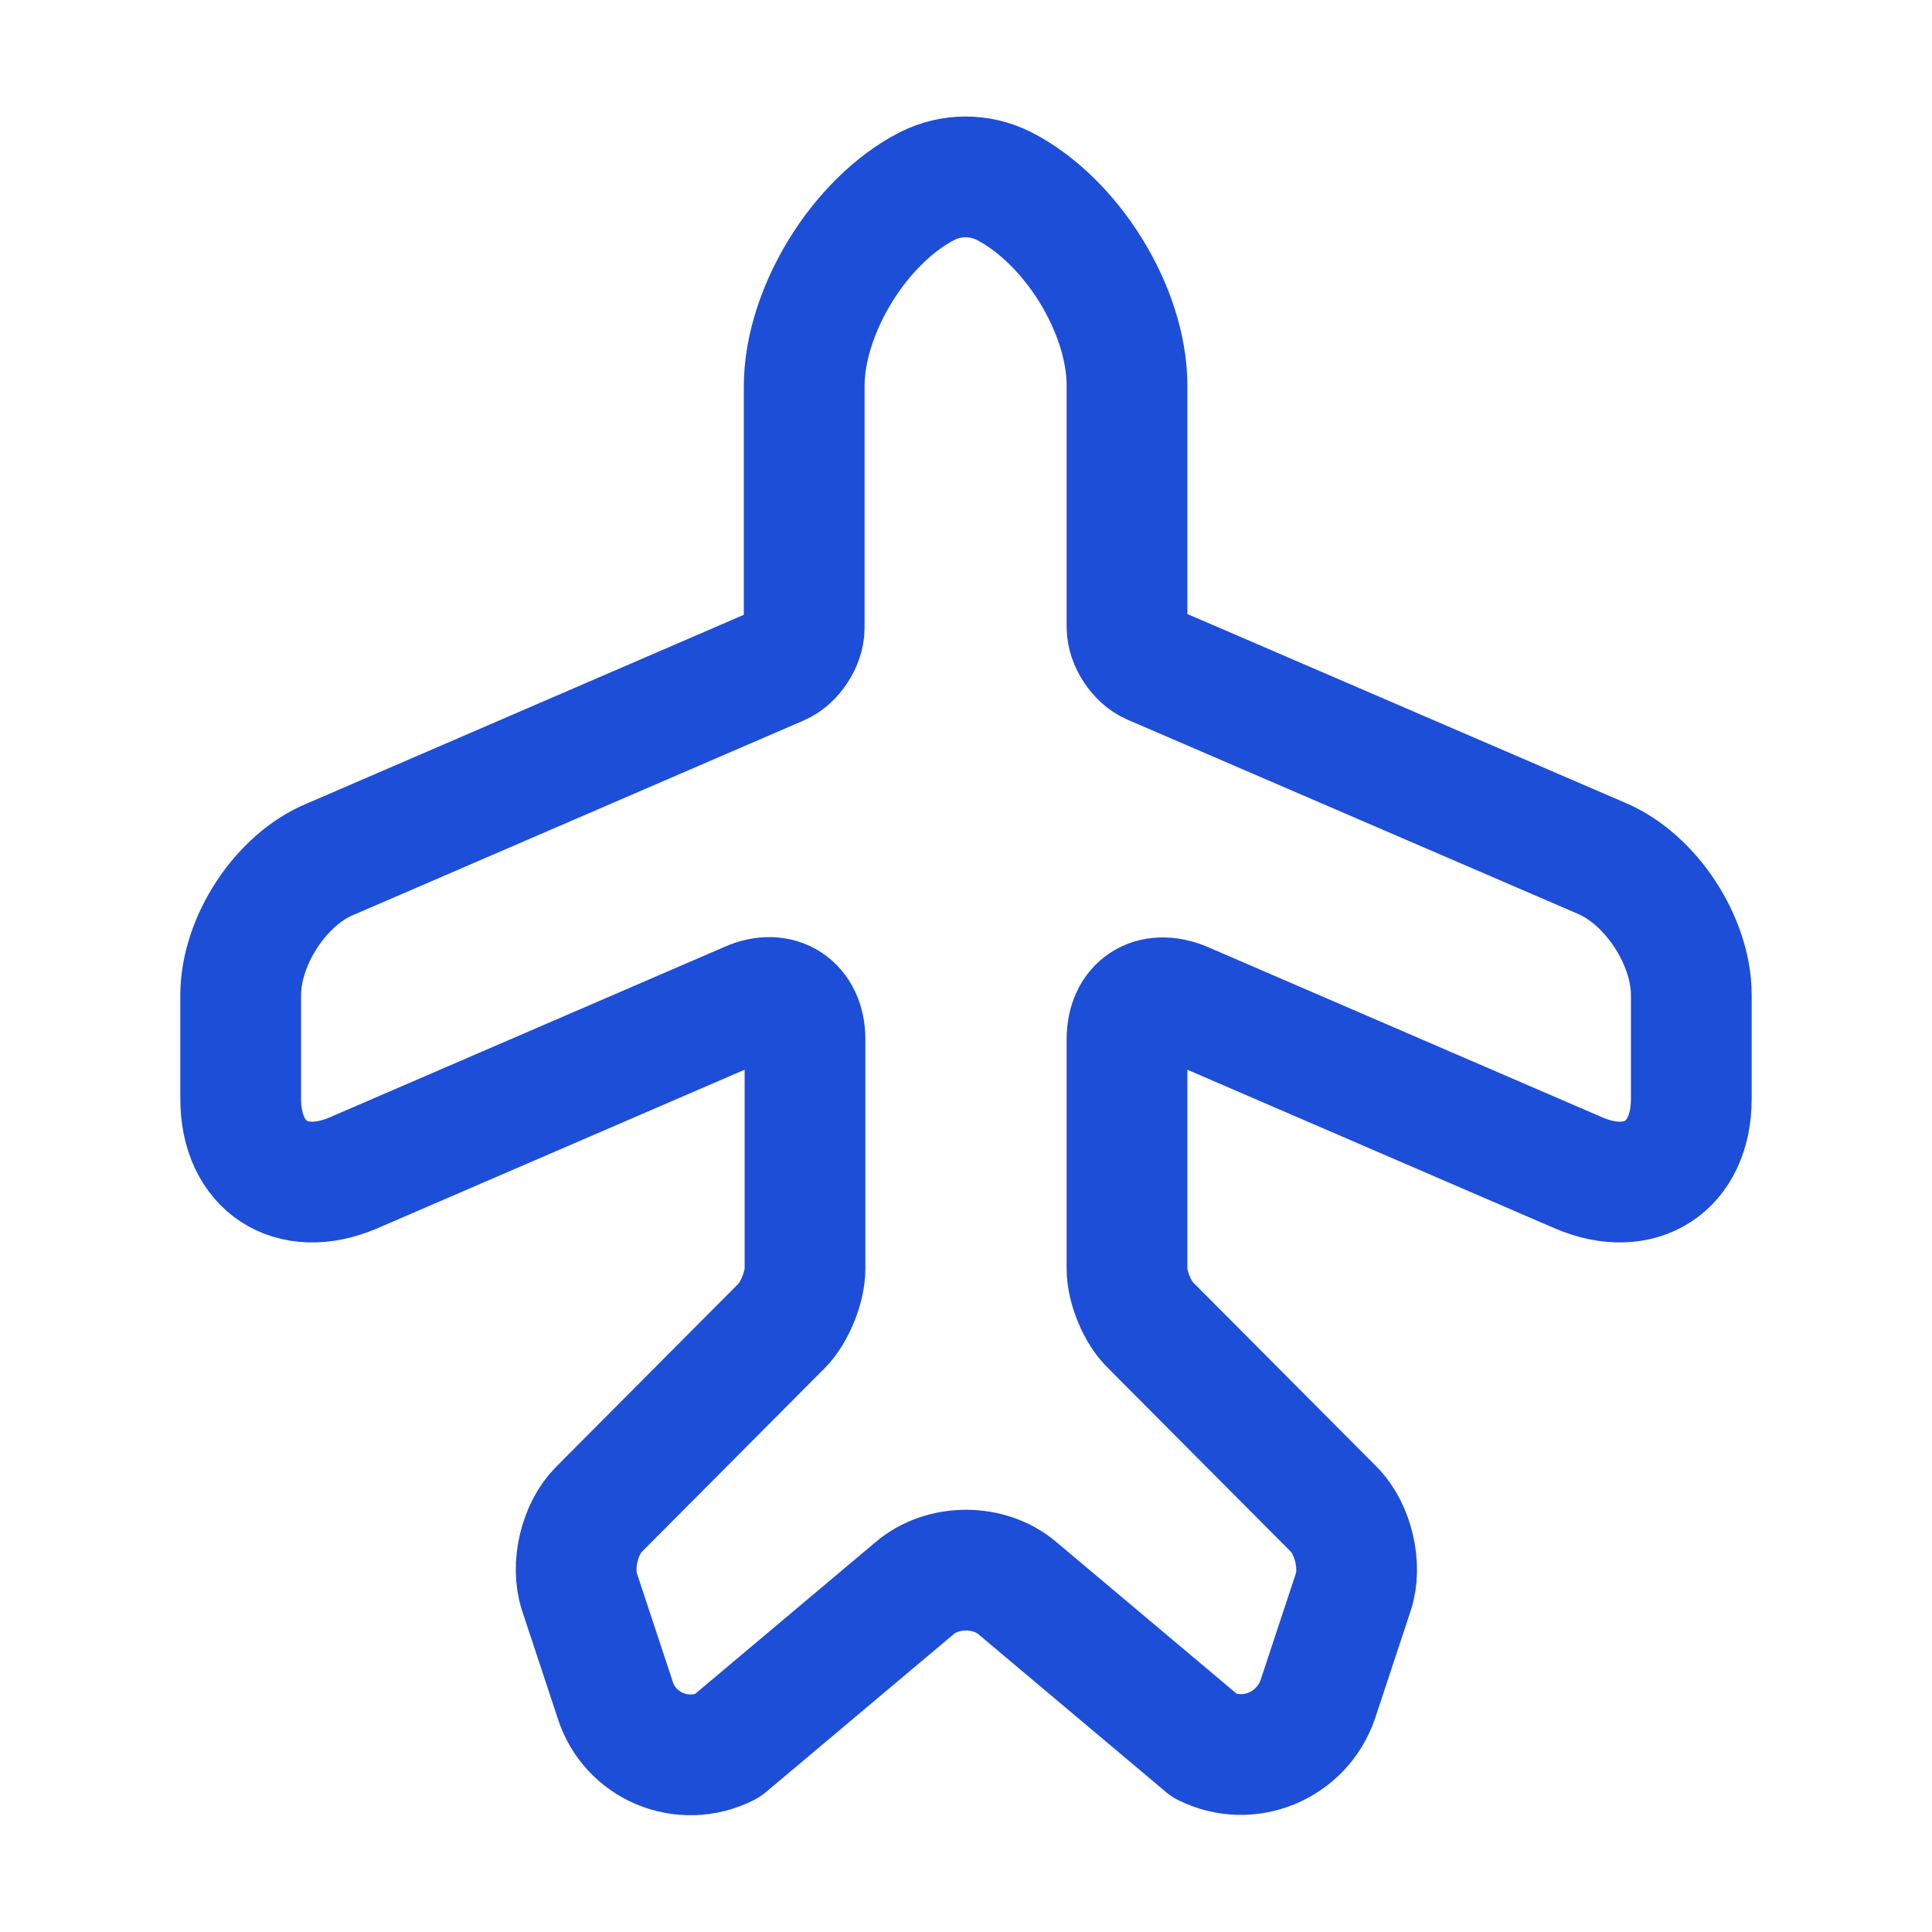
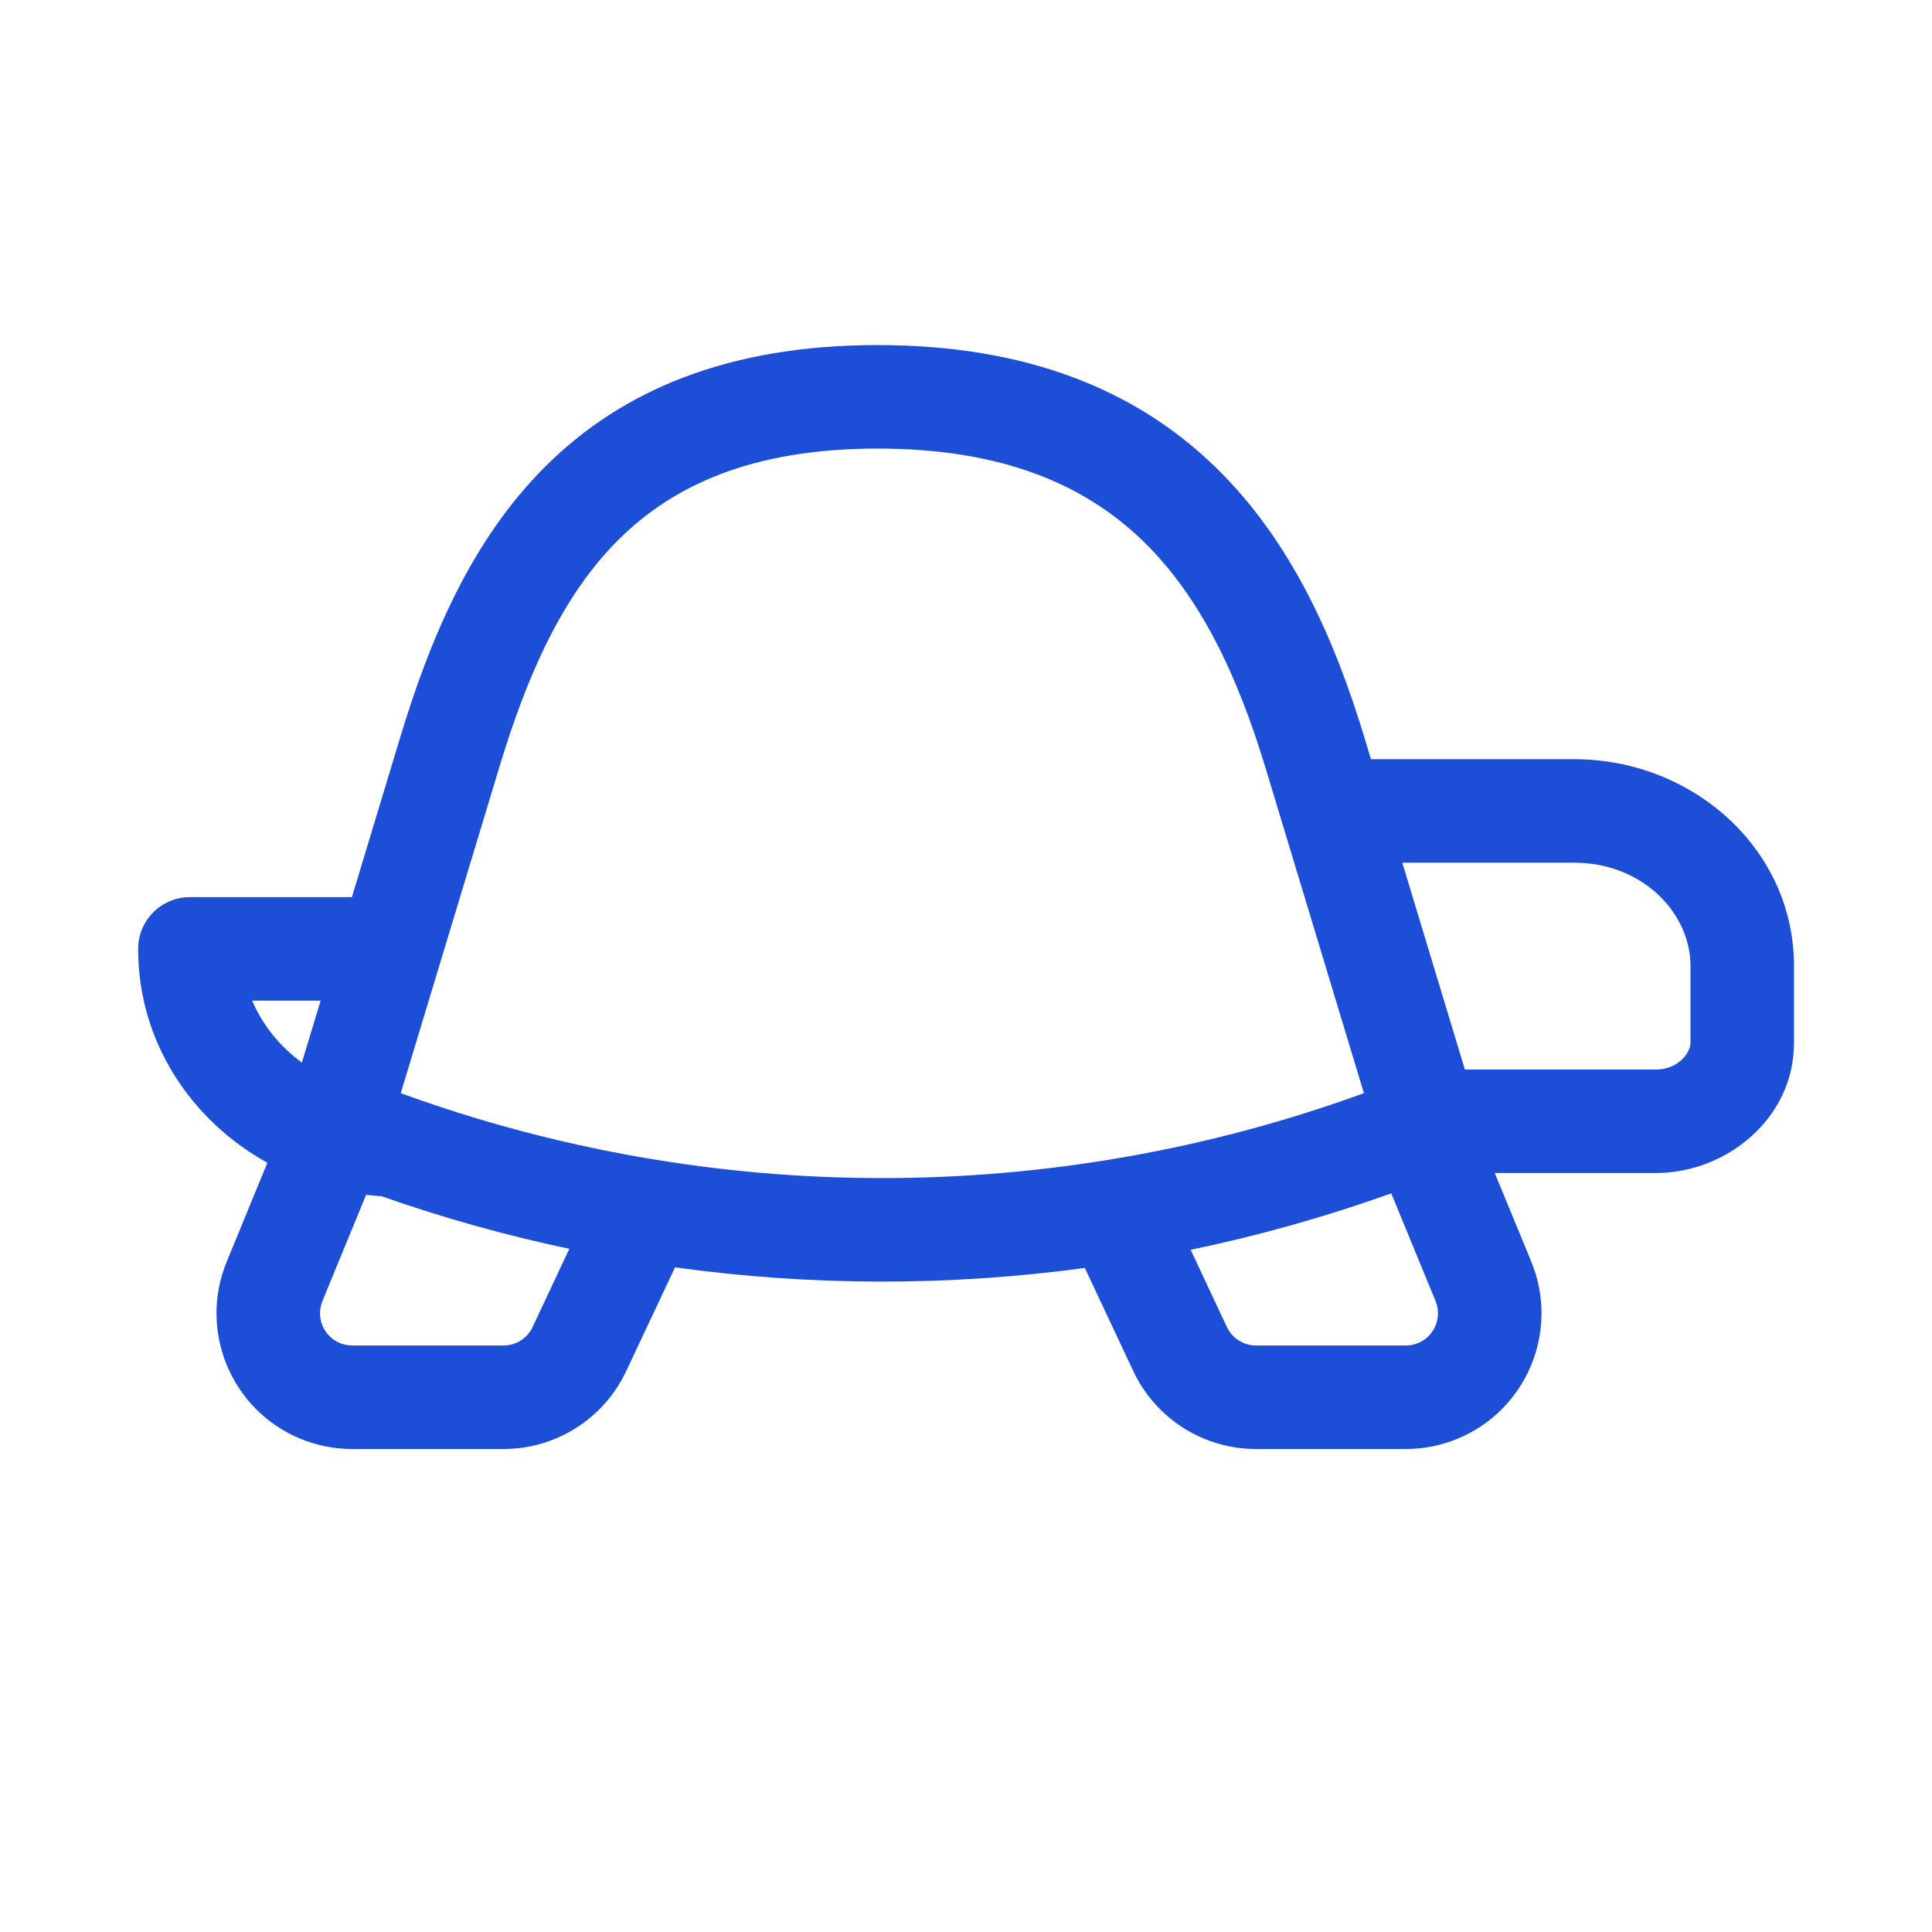
- <svg xmlns="http://www.w3.org/2000/svg" viewBox="0 0 24 24" fill="none">
+ <svg xmlns="http://www.w3.org/2000/svg" viewBox="0 0 28 28" fill="none">
  <g id="SVGRepo_bgCarrier" stroke-width="0" />
  <g id="SVGRepo_tracerCarrier" stroke-linecap="round" stroke-linejoin="round" />
  <g id="SVGRepo_iconCarrier">
-     <path d="M9.03 21.69L11.36 19.73C11.71 19.43 12.29 19.43 12.64 19.73L14.97 21.69C15.51 21.96 16.17 21.69 16.37 21.11L16.81 19.78C16.92 19.46 16.81 18.99 16.57 18.75L14.3 16.47C14.13 16.31 14 15.99 14 15.76V12.91C14 12.49 14.31 12.29 14.7 12.45L19.61 14.57C20.38 14.9 21.01 14.49 21.01 13.65V12.36C21.01 11.69 20.51 10.92 19.89 10.66L14.3 8.25C14.14 8.18 14 7.97 14 7.79V4.79C14 3.85 13.31 2.74 12.47 2.31C12.17 2.16 11.82 2.16 11.52 2.31C10.68 2.74 9.99 3.86 9.99 4.8V7.8C9.99 7.98 9.85 8.19 9.69 8.26L4.11 10.67C3.49 10.92 2.99 11.69 2.99 12.36V13.65C2.99 14.49 3.62 14.9 4.39 14.57L9.3 12.45C9.68 12.28 10 12.49 10 12.91V15.76C10 15.99 9.87 16.31 9.71 16.47L7.44 18.75C7.2 18.99 7.09 19.45 7.2 19.78L7.64 21.11C7.82 21.69 8.48 21.97 9.03 21.69Z" stroke="#1d4ed8" stroke-width="1.5" stroke-linecap="round" stroke-linejoin="round" />
+     <path d="M12.72 5.001C10.555 5.001 9.012 5.656 7.903 6.761C6.822 7.839 6.227 9.274 5.798 10.693L5.1 13.002H2.752C2.338 13.002 2.002 13.338 2.002 13.752C2.002 15.096 2.766 16.236 3.875 16.852L3.286 18.284C2.873 19.288 3.351 20.438 4.355 20.852C4.592 20.95 4.847 21 5.104 21H7.298C8.06 21 8.752 20.559 9.076 19.87L9.783 18.367C11.753 18.64 13.751 18.643 15.722 18.376L16.424 19.87C16.748 20.559 17.44 21 18.202 21H20.375C20.632 21 20.886 20.95 21.124 20.851C22.128 20.437 22.605 19.287 22.192 18.284L21.663 17H24C25.013 17 26 16.216 26 15.114V14C26 12.294 24.52 11.003 22.818 11.003H19.869L19.775 10.692C19.342 9.261 18.712 7.827 17.597 6.752C16.458 5.655 14.887 5.001 12.72 5.001ZM21.23 15.5L20.323 12.503H22.818C23.803 12.503 24.5 13.231 24.5 14V15.114C24.5 15.249 24.33 15.5 24 15.5H21.23ZM20.163 17.295L20.805 18.855C20.903 19.094 20.789 19.367 20.552 19.465C20.495 19.488 20.435 19.5 20.375 19.5H18.202C18.023 19.5 17.858 19.396 17.781 19.232L17.256 18.113C18.238 17.909 19.209 17.636 20.163 17.295ZM8.251 18.099L7.719 19.232C7.642 19.396 7.477 19.5 7.298 19.5H5.104C5.043 19.5 4.983 19.488 4.927 19.465C4.689 19.367 4.575 19.094 4.673 18.855L5.306 17.316C5.38 17.325 5.455 17.332 5.531 17.337C6.424 17.651 7.333 17.905 8.251 18.099ZM4.647 14.502L4.375 15.399C4.053 15.165 3.803 14.853 3.655 14.502H4.647ZM7.234 11.127C7.641 9.778 8.149 8.634 8.962 7.824C9.748 7.041 10.888 6.501 12.72 6.501C14.557 6.501 15.736 7.042 16.556 7.832C17.399 8.645 17.935 9.791 18.34 11.126L19.767 15.843C15.258 17.484 10.316 17.484 5.808 15.843L7.234 11.127Z" fill="#1d4ed8" />
  </g>
</svg>
